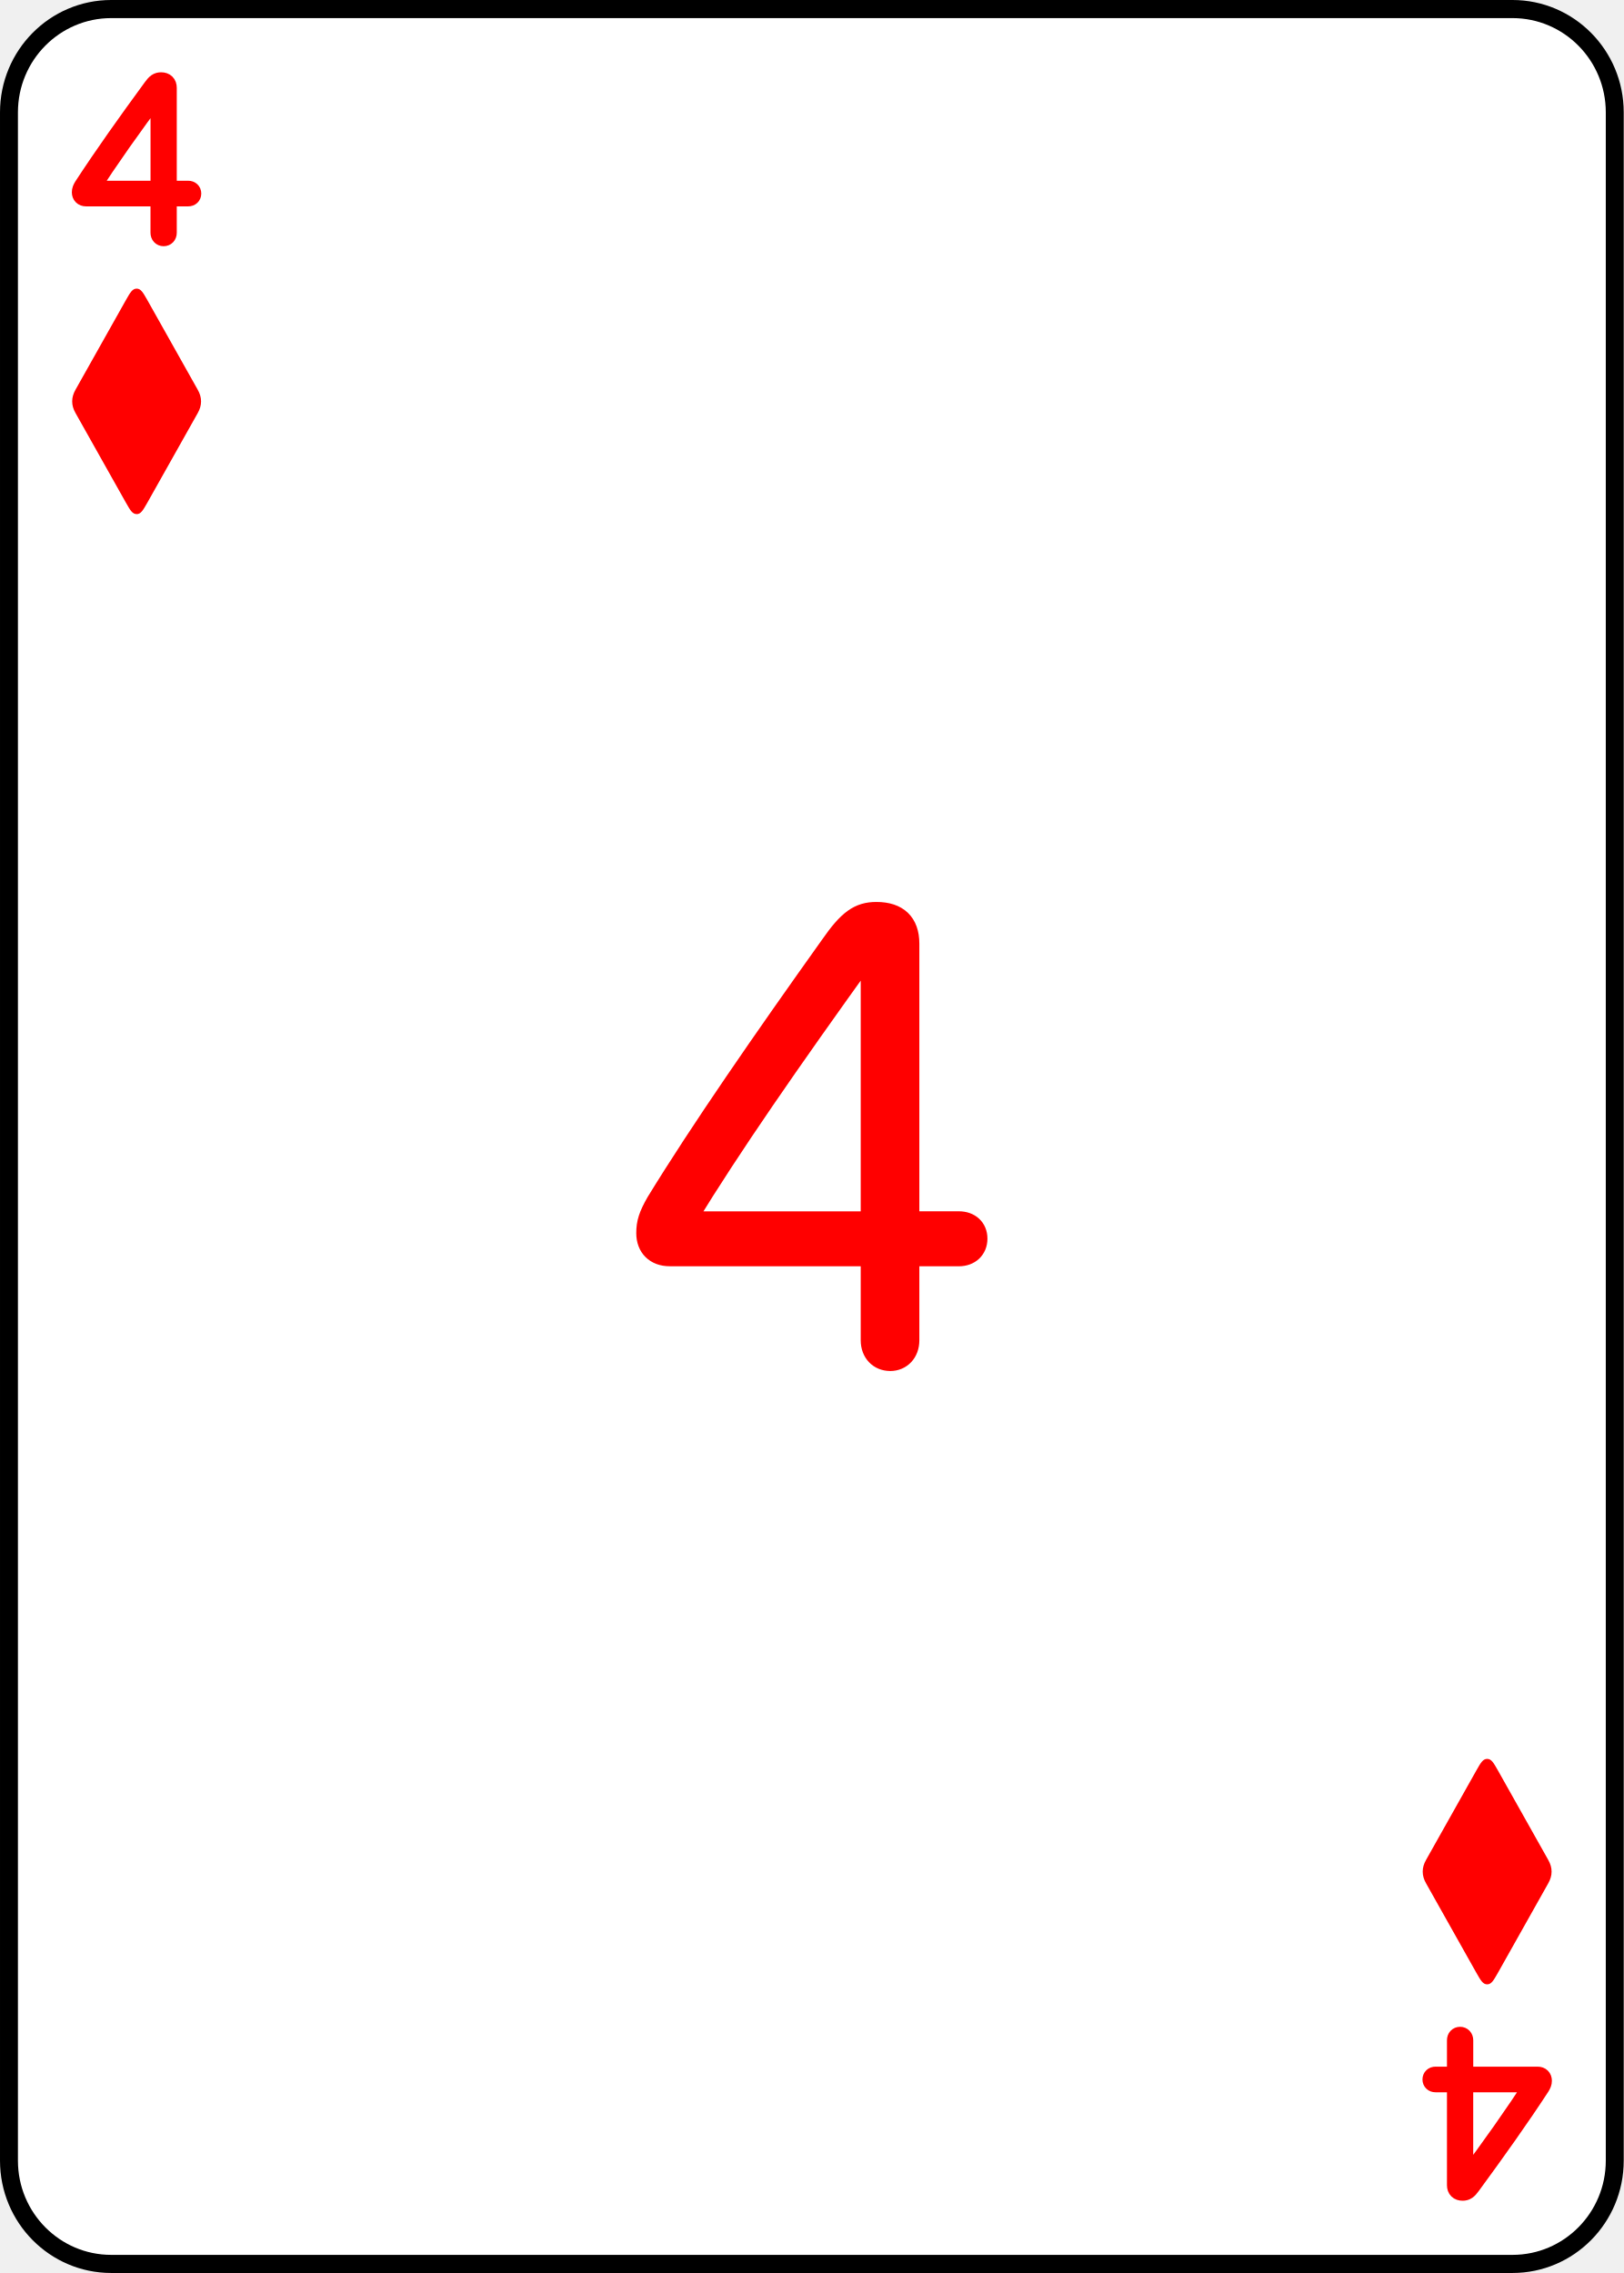
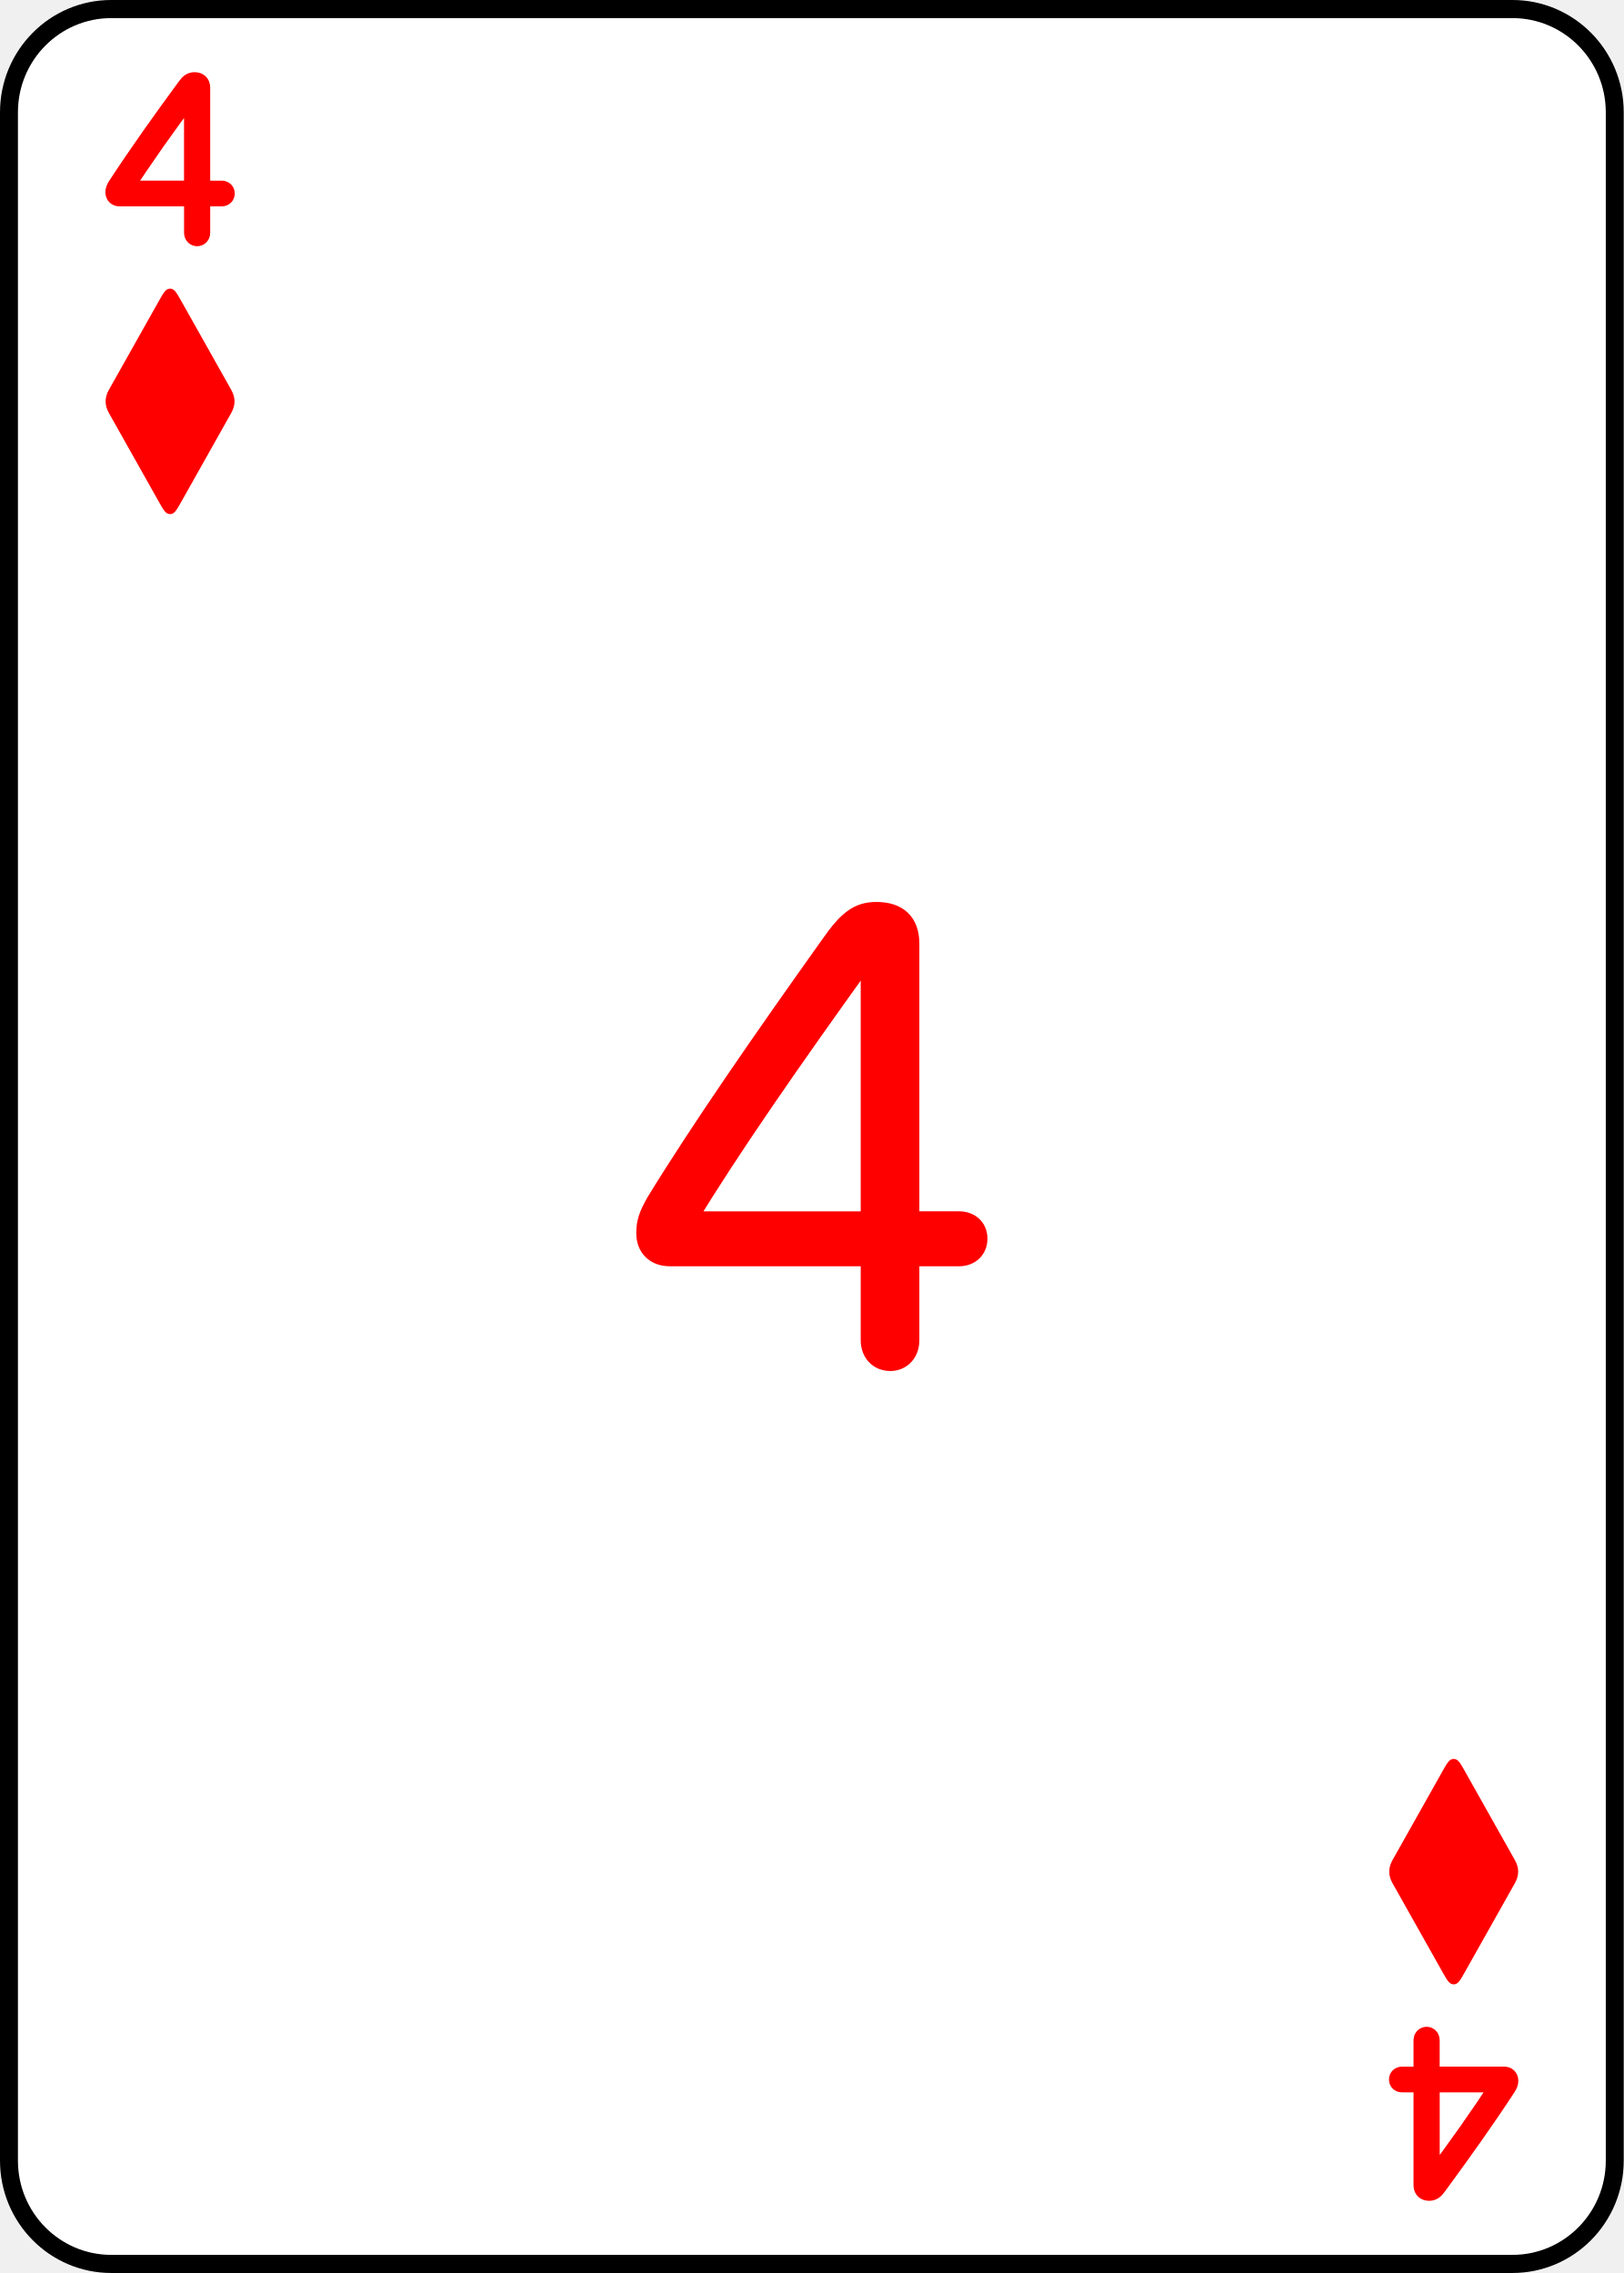
<svg xmlns="http://www.w3.org/2000/svg" width="180" height="252" viewBox="0 0 47.625 66.675" version="1.1" id="svg1" xml:space="preserve">
  <defs id="defs1" />
  <g id="layer4" transform="matrix(0.9999891,0,0,1.01019,-142.8729,-0.00209528)">
    <path style="fill:#ffffff;fill-opacity:1;stroke:#000000;stroke-width:0.526;stroke-linecap:round;stroke-linejoin:round;stroke-dasharray:none;stroke-opacity:1" id="rect1-4" width="47.099" height="65.476" x="0.261" y="0.265" d="M 3.261,0.265 H 44.36 a 3,3 45 0 1 3,3 V 62.741 a 3,3 135 0 1 -3,3 H 3.261 a 3,3 45 0 1 -3,-3 V 3.265 A 3,3 135 0 1 3.261,0.265 Z" transform="translate(142.8765,-2.9988694e-5)" />
    <path style="font-weight:300;font-size:18.252px;font-family:'SF Pro Rounded';-inkscape-font-specification:'SF Pro Rounded Light';letter-spacing:-7.108px;word-spacing:0px;fill:#ff0000;stroke:#ff0000;stroke-width:0.526;stroke-linecap:round;stroke-linejoin:round" d="m 168.129,39.753 c 0.339,0 0.588,-0.258 0.588,-0.633 v -2.424 h 1.417 c 0.33,0 0.57,-0.214 0.57,-0.544 0,-0.33 -0.241,-0.535 -0.57,-0.535 h -1.417 v -8.074 c 0,-0.624 -0.348,-0.954 -0.989,-0.954 -0.526,0 -0.847,0.232 -1.372,0.989 -1.952,2.736 -3.814,5.427 -5.08,7.495 -0.223,0.392 -0.294,0.606 -0.294,0.918 0,0.428 0.276,0.704 0.713,0.704 h 5.837 v 2.424 c 0,0.374 0.25,0.633 0.597,0.633 z m -0.597,-4.135 h -5.303 v -0.036 c 1.292,-2.112 2.959,-4.518 5.285,-7.753 h 0.018 z" id="text3-8-1-1" transform="scale(1.005087,0.9949383)" aria-label="4" />
-     <path d="m 146.927,6.925 c 0.071,0 0.12,-0.052 0.12,-0.13 V 5.762 h 0.598 c 0.068,0 0.117,-0.043 0.117,-0.111 0,-0.068 -0.049,-0.111 -0.117,-0.111 h -0.598 V 2.566 c 0,-0.123 -0.071,-0.191 -0.194,-0.191 -0.102,0 -0.164,0.043 -0.259,0.176 -0.74,1.009 -1.428,1.977 -2.018,2.881 -0.046,0.074 -0.065,0.12 -0.065,0.182 0,0.089 0.056,0.148 0.151,0.148 h 2.144 v 1.033 c 0,0.077 0.049,0.13 0.12,0.13 z m -0.12,-1.385 h -2.027 v -0.006 c 0.565,-0.87 1.237,-1.829 2.021,-2.872 h 0.006 z" id="text1-4-8-9" style="font-weight:200;font-size:6.318px;font-family:'SF Pro Rounded';-inkscape-font-specification:'SF Pro Rounded, Ultra-Light';letter-spacing:-7.108px;word-spacing:0px;fill:#ff0000;stroke:#ff0000;stroke-width:0.526;stroke-linecap:round;stroke-linejoin:round" transform="scale(1.005087,0.9949383)" aria-label="4" />
-     <path d="m -184.76,-59.418 c 0.071,0 0.12,-0.052 0.12,-0.13 v -1.033 h 0.598 c 0.068,0 0.117,-0.043 0.117,-0.111 0,-0.068 -0.049,-0.111 -0.117,-0.111 H -184.64 v -2.974 c 0,-0.123 -0.071,-0.191 -0.194,-0.191 -0.102,0 -0.164,0.043 -0.259,0.176 -0.74,1.009 -1.428,1.977 -2.018,2.881 -0.046,0.074 -0.065,0.12 -0.065,0.182 0,0.089 0.056,0.148 0.151,0.148 h 2.144 v 1.033 c 0,0.077 0.049,0.13 0.12,0.13 z m -0.12,-1.385 h -2.027 v -0.006 c 0.565,-0.87 1.237,-1.829 2.021,-2.872 h 0.006 z" id="text1-4-8-9-4" style="font-weight:200;font-size:6.318px;font-family:'SF Pro Rounded';-inkscape-font-specification:'SF Pro Rounded, Ultra-Light';letter-spacing:-7.108px;word-spacing:0px;fill:#ff0000;stroke:#ff0000;stroke-width:0.526;stroke-linecap:round;stroke-linejoin:round" transform="scale(-1.005087,-0.9949383)" aria-label="4" />
-     <path d="m 168.29,13.032 c 0.141,0 0.213,-0.098 0.358,-0.289 l 1.694,-2.272 c 0.072,-0.098 0.112,-0.191 0.112,-0.296 0,-0.105 -0.04,-0.199 -0.112,-0.296 L 168.648,7.606 c -0.144,-0.191 -0.217,-0.289 -0.358,-0.289 -0.144,0 -0.217,0.098 -0.361,0.289 l -1.694,2.272 c -0.072,0.098 -0.112,0.191 -0.112,0.296 0,0.105 0.04,0.199 0.112,0.296 l 1.694,2.272 c 0.144,0.191 0.217,0.289 0.361,0.289 z" id="text4-1-5-4" style="font-weight:300;font-size:7.398px;line-height:0;font-family:'SF Pro Rounded';-inkscape-font-specification:'SF Pro Rounded Light';letter-spacing:0px;word-spacing:0px;text-orientation:upright;fill:#ff0000;stroke-width:0.526;stroke-linecap:round" transform="scale(0.8727971,1.145742)" aria-label="♦" />
-     <path d="m 213.675,50.293 c 0.141,0 0.213,-0.098 0.358,-0.289 l 1.694,-2.272 c 0.072,-0.098 0.112,-0.191 0.112,-0.296 0,-0.105 -0.04,-0.199 -0.112,-0.296 l -1.694,-2.272 c -0.144,-0.191 -0.217,-0.289 -0.358,-0.289 -0.144,0 -0.217,0.098 -0.361,0.289 l -1.694,2.272 c -0.072,0.098 -0.112,0.191 -0.112,0.296 0,0.105 0.04,0.199 0.112,0.296 l 1.694,2.272 c 0.144,0.191 0.217,0.289 0.361,0.289 z" id="text4-5-0-0-0" style="font-weight:300;font-size:7.398px;line-height:0;font-family:'SF Pro Rounded';-inkscape-font-specification:'SF Pro Rounded Light';letter-spacing:0px;word-spacing:0px;text-orientation:upright;fill:#ff0000;stroke-width:0.526;stroke-linecap:round" transform="scale(0.8727971,1.145742)" aria-label="♦" />
+     <path d="m 148.656,6.888 c 0.071,0 0.121,-0.052 0.121,-0.129 V 5.731 h 0.602 c 0.068,0 0.118,-0.043 0.118,-0.11 0,-0.068 -0.05,-0.11 -0.118,-0.11 h -0.602 V 2.551 c 0,-0.123 -0.071,-0.19 -0.195,-0.19 -0.102,0 -0.164,0.043 -0.26,0.175 -0.744,1.004 -1.436,1.967 -2.028,2.867 -0.046,0.074 -0.065,0.12 -0.065,0.181 0,0.089 0.056,0.147 0.152,0.147 h 2.155 v 1.028 c 0,0.077 0.05,0.129 0.121,0.129 z m -0.121,-1.378 h -2.037 v -0.006 c 0.567,-0.866 1.243,-1.82 2.031,-2.858 h 0.006 z" id="text1-4-8-9" style="font-weight:200;font-size:6.318px;font-family:'SF Pro Rounded';-inkscape-font-specification:'SF Pro Rounded, Ultra-Light';letter-spacing:-7.108px;word-spacing:0px;fill:#ff0000;stroke:#ff0000;stroke-width:0.526;stroke-linecap:round;stroke-linejoin:round" aria-label="4" />
+     <path d="m 184.718,59.119 c -0.071,0 -0.121,0.052 -0.121,0.129 v 1.028 h -0.602 c -0.068,0 -0.118,0.043 -0.118,0.11 0,0.068 0.05,0.11 0.118,0.11 h 0.602 v 2.959 c 0,0.123 0.071,0.19 0.195,0.19 0.102,0 0.164,-0.043 0.26,-0.175 0.744,-1.004 1.436,-1.967 2.028,-2.867 0.046,-0.074 0.065,-0.12 0.065,-0.181 0,-0.089 -0.056,-0.147 -0.152,-0.147 h -2.155 v -1.028 c 0,-0.077 -0.05,-0.129 -0.121,-0.129 z m 0.121,1.378 h 2.037 v 0.006 c -0.567,0.866 -1.243,1.82 -2.031,2.858 h -0.006 z" id="text1-4-8-9-4" style="font-weight:200;font-size:6.318px;font-family:'SF Pro Rounded';-inkscape-font-specification:'SF Pro Rounded, Ultra-Light';letter-spacing:-7.108px;word-spacing:0px;fill:#ff0000;stroke:#ff0000;stroke-width:0.526;stroke-linecap:round;stroke-linejoin:round" aria-label="4" />
+     <path d="m 147.864,14.931 c 0.123,0 0.186,-0.112 0.312,-0.331 l 1.479,-2.603 c 0.063,-0.112 0.098,-0.219 0.098,-0.339 0,-0.12 -0.035,-0.228 -0.098,-0.339 l -1.479,-2.603 c -0.126,-0.219 -0.189,-0.331 -0.312,-0.331 -0.126,0 -0.189,0.112 -0.315,0.331 l -1.479,2.603 c -0.063,0.112 -0.098,0.219 -0.098,0.339 0,0.12 0.035,0.228 0.098,0.339 l 1.479,2.603 c 0.126,0.219 0.189,0.331 0.315,0.331 z" id="text4-1-5-4" style="font-weight:300;font-size:7.398px;line-height:0;font-family:'SF Pro Rounded';-inkscape-font-specification:'SF Pro Rounded Light';letter-spacing:0px;word-spacing:0px;text-orientation:upright;fill:#ff0000;stroke-width:0.526;stroke-linecap:round" aria-label="♦" />
+     <path d="m 185.514,57.623 c 0.123,0 0.186,-0.112 0.312,-0.331 l 1.479,-2.603 c 0.063,-0.112 0.098,-0.219 0.098,-0.339 0,-0.12 -0.035,-0.228 -0.098,-0.339 l -1.479,-2.603 c -0.126,-0.219 -0.189,-0.331 -0.312,-0.331 -0.126,0 -0.189,0.112 -0.315,0.331 l -1.479,2.603 c -0.063,0.112 -0.098,0.219 -0.098,0.339 0,0.12 0.035,0.228 0.098,0.339 l 1.479,2.603 c 0.126,0.219 0.189,0.331 0.315,0.331 z" id="text4-5-0-0-0" style="font-weight:300;font-size:7.398px;line-height:0;font-family:'SF Pro Rounded';-inkscape-font-specification:'SF Pro Rounded Light';letter-spacing:0px;word-spacing:0px;text-orientation:upright;fill:#ff0000;stroke-width:0.526;stroke-linecap:round" aria-label="♦" />
  </g>
</svg>
